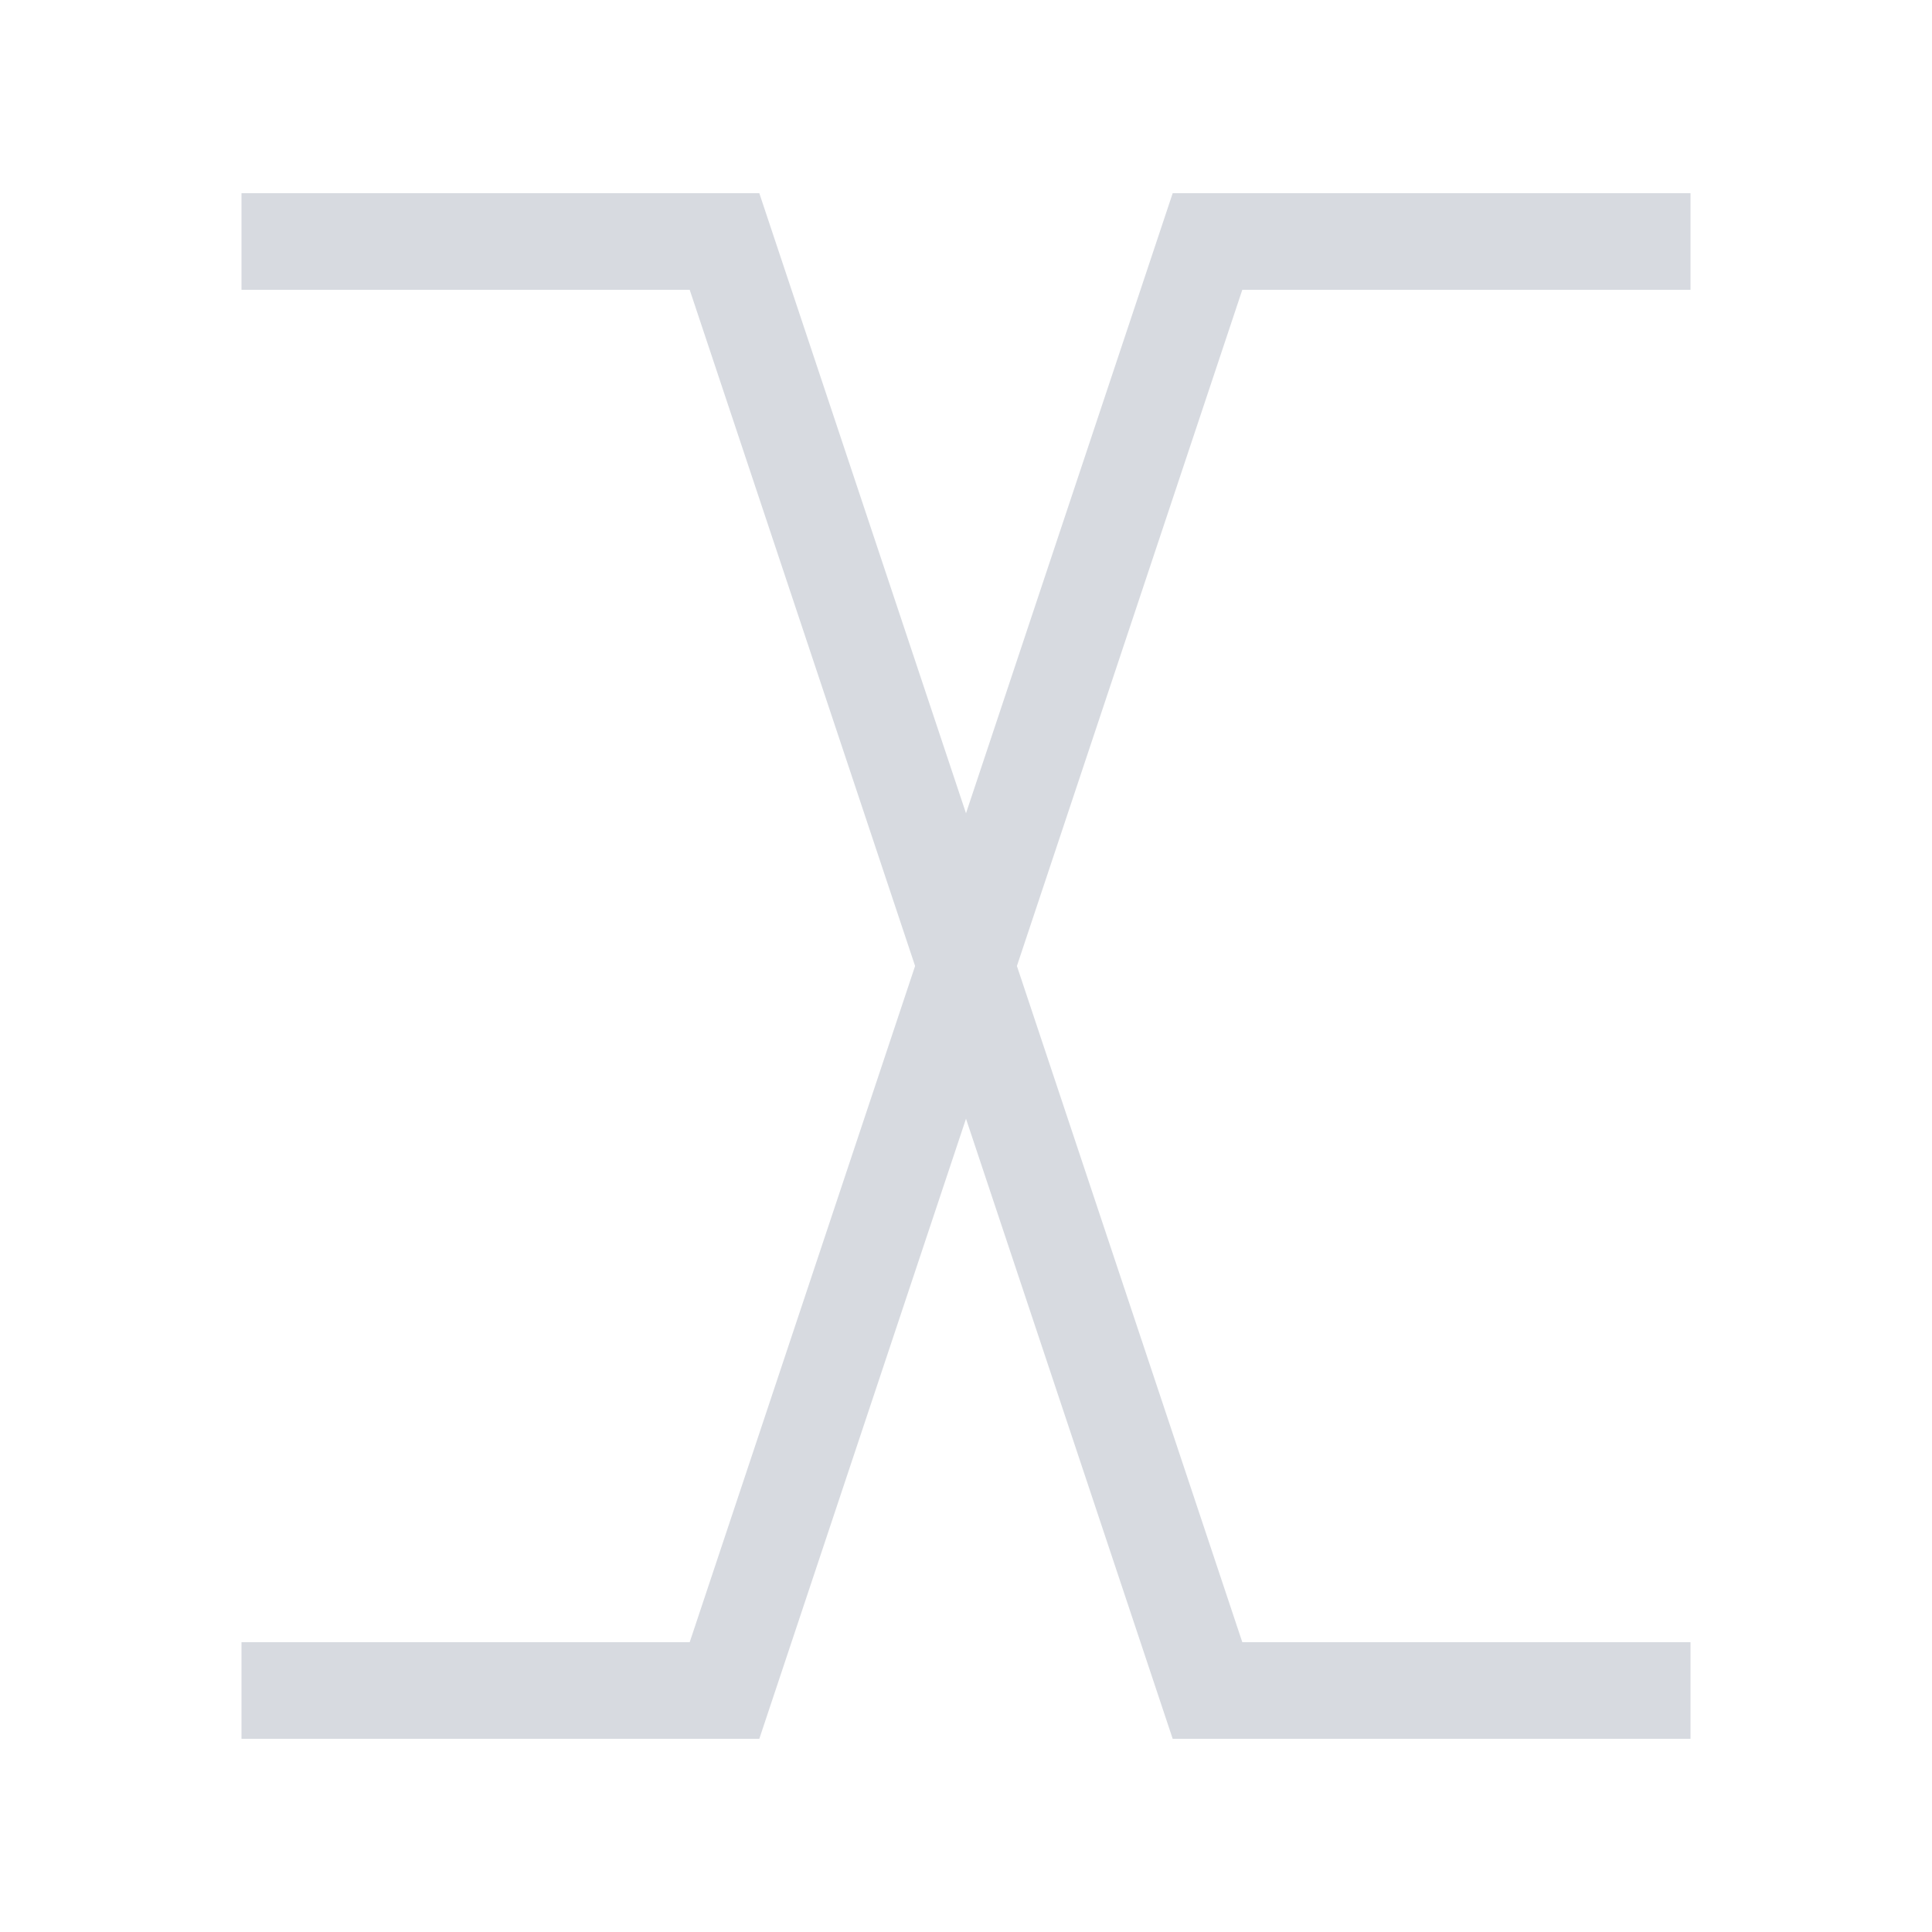
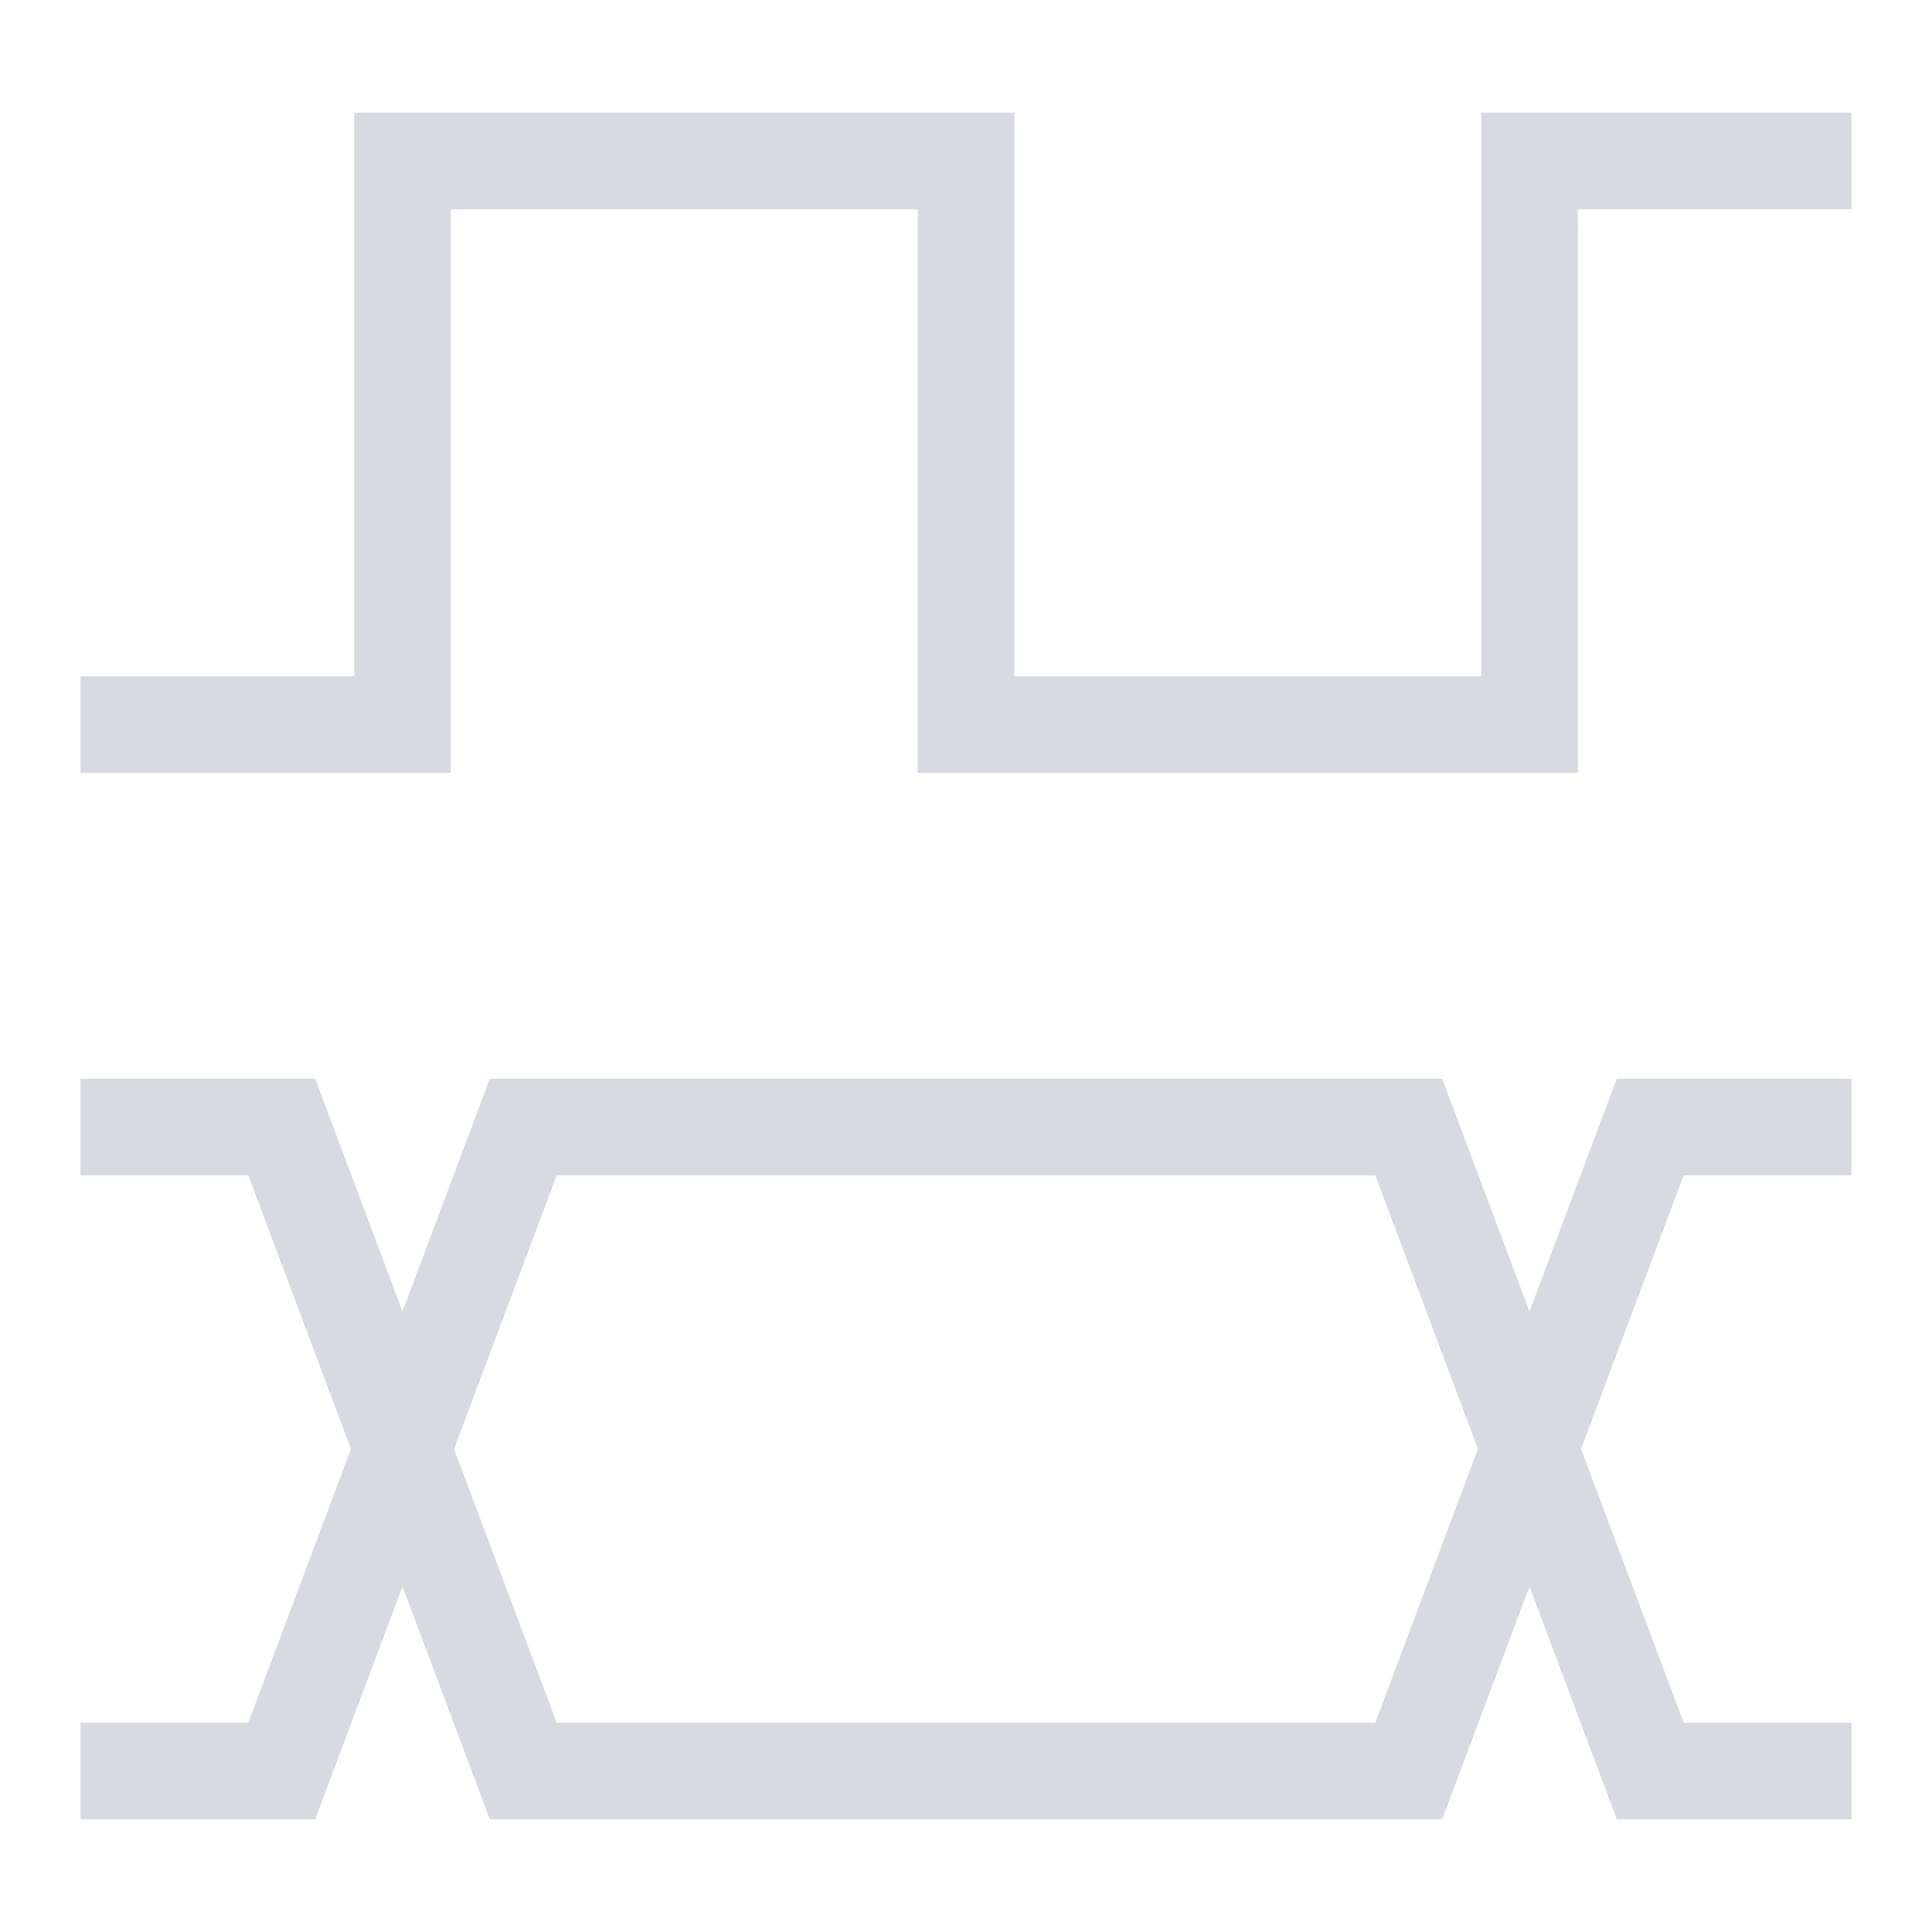
<svg xmlns="http://www.w3.org/2000/svg" width="24" height="24">
-   <polyline points="3,3 9,3 15,21 21,21" style="fill:none;stroke:#d7dae0;stroke-width:0.1em" />
-   <polyline points="3,21 9,21 15,3 21,3" style="fill:none;stroke:#d7dae0;stroke-width:0.1em" />
+   <polyline points="1,9 5,9 5,2 12,2 12,9 19,9 19,2 23,2" style="fill:none;stroke:#d7dae0;stroke-width:0.1em" />
+   <polyline points="1,14 3.5,14 6.5,22 17.5,22 20.5,14 23,14" style="fill:none;stroke:#d7dae0;stroke-width:0.1em" />
+   <polyline points="1,22 3.5,22 6.5,14 17.5,14 20.5,22 23,22" style="fill:none;stroke:#d7dae0;stroke-width:0.1em" />
</svg>
